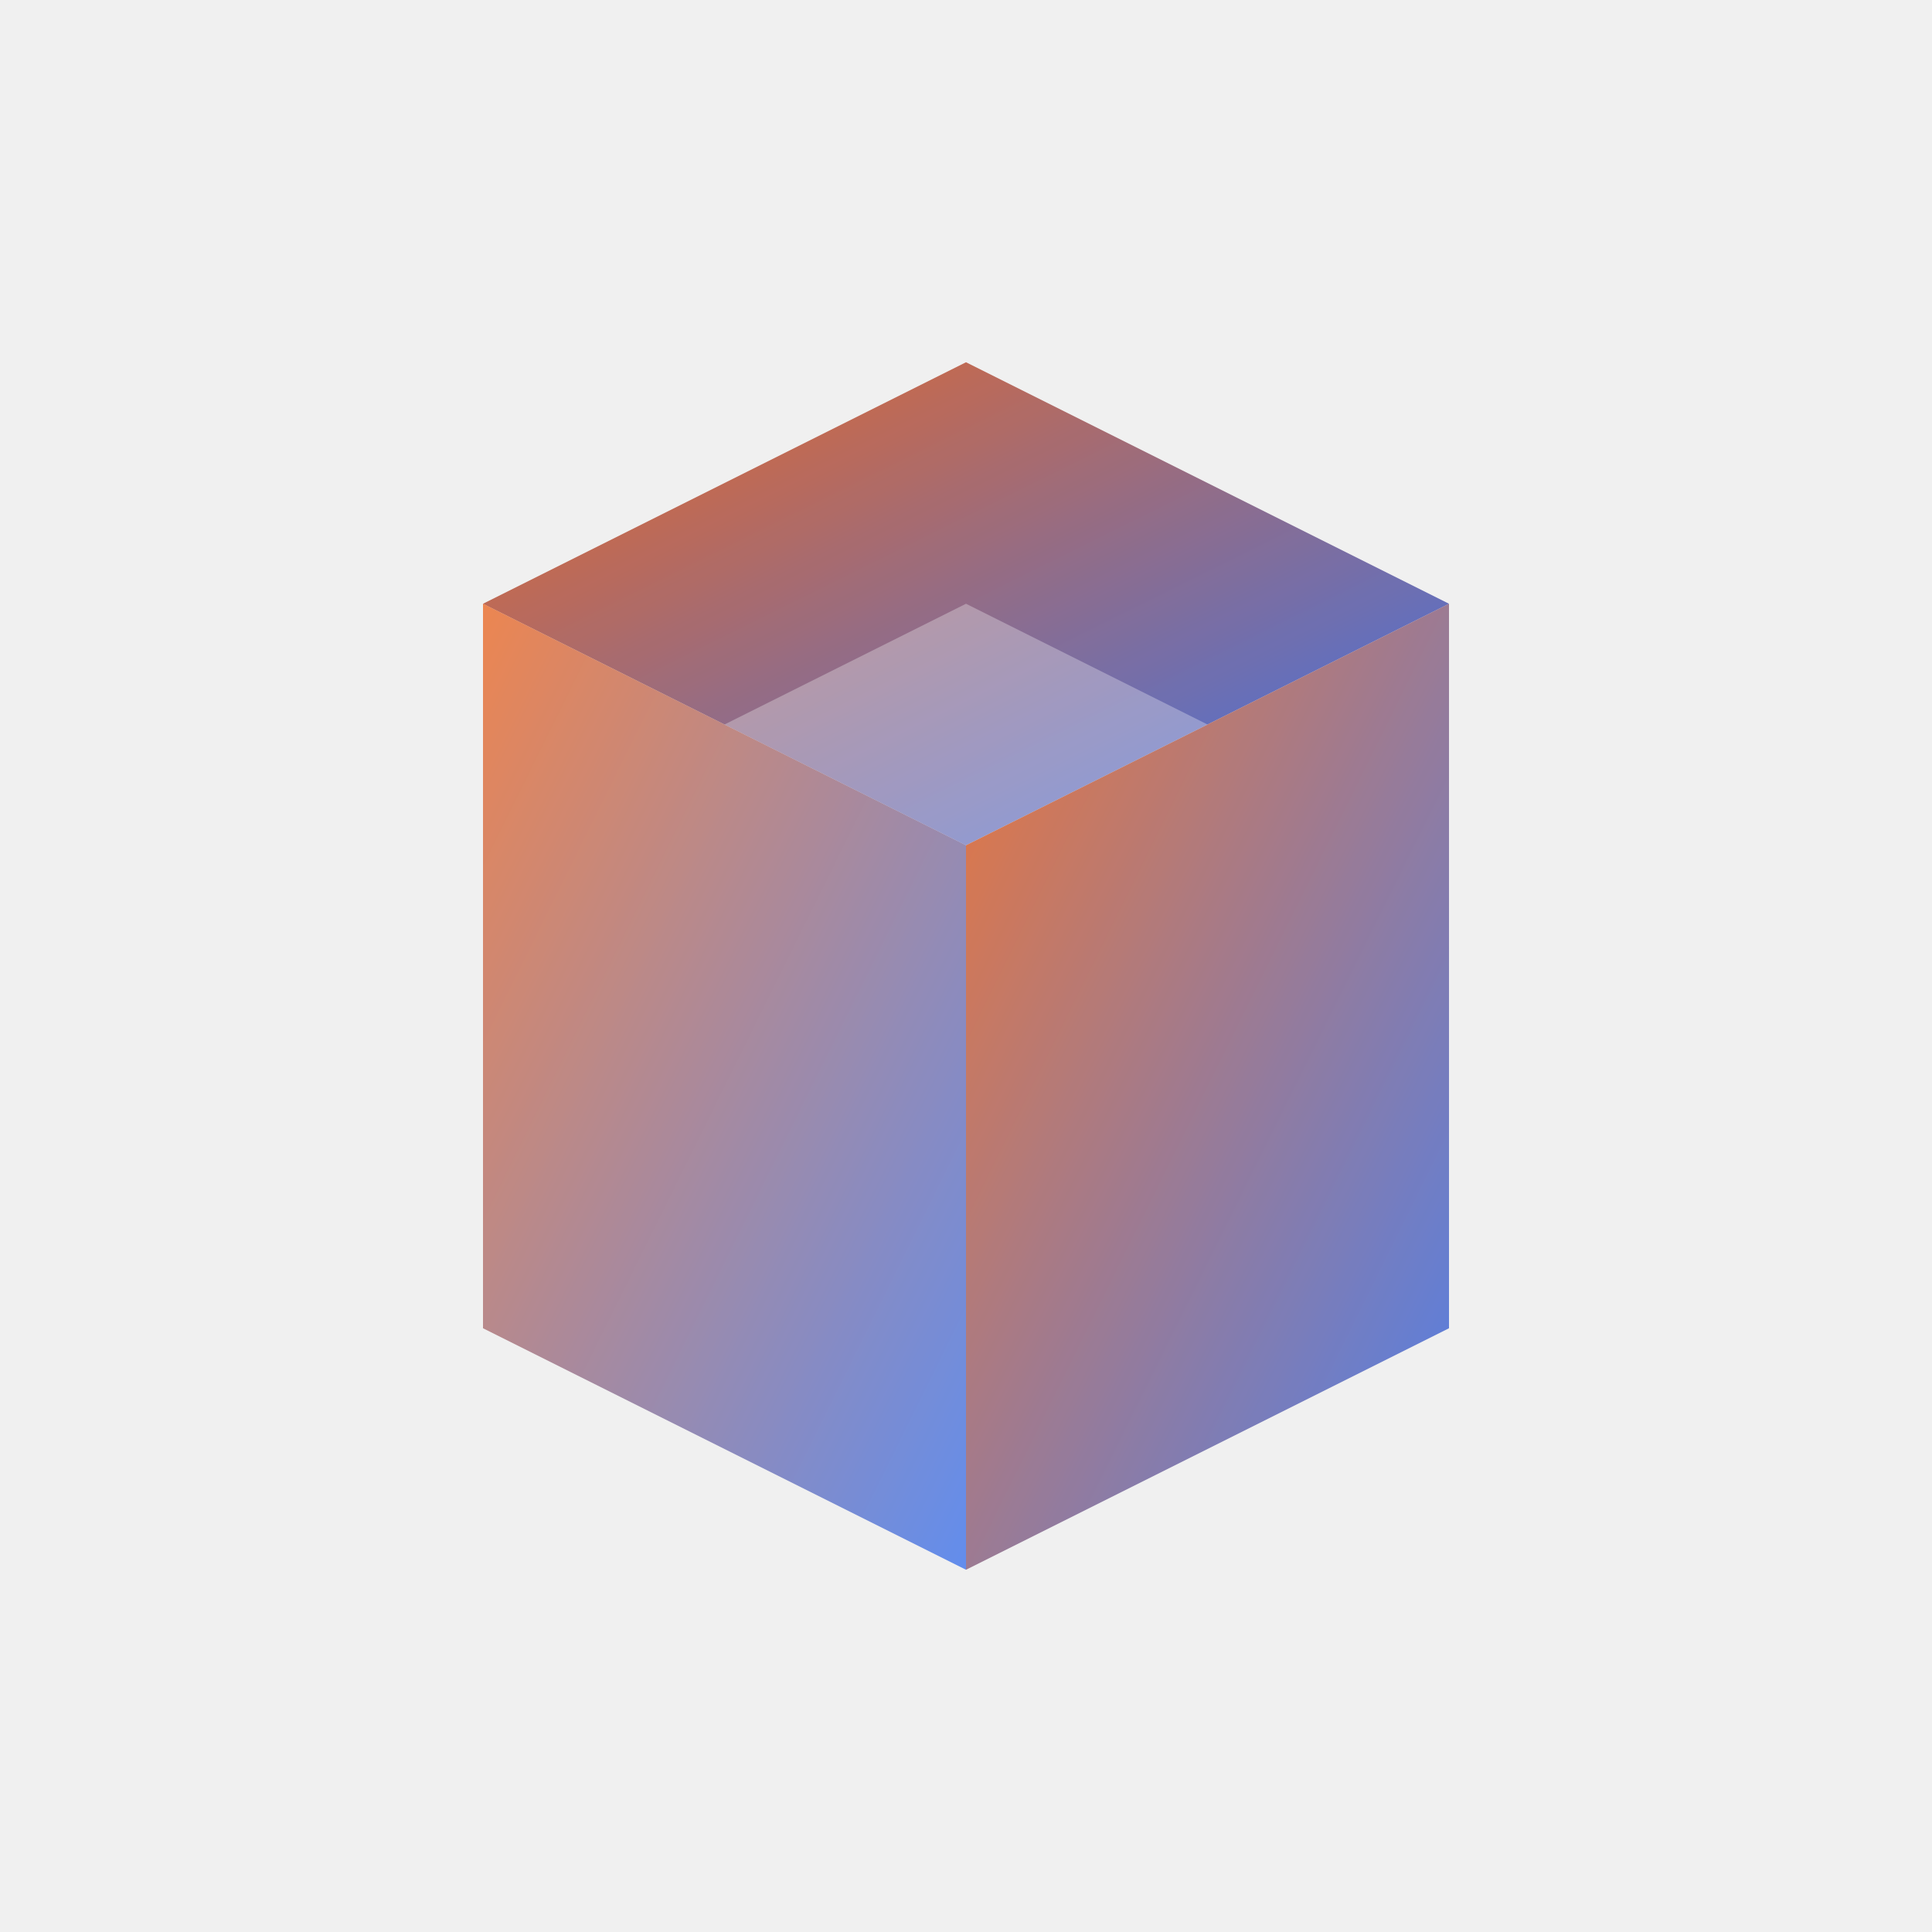
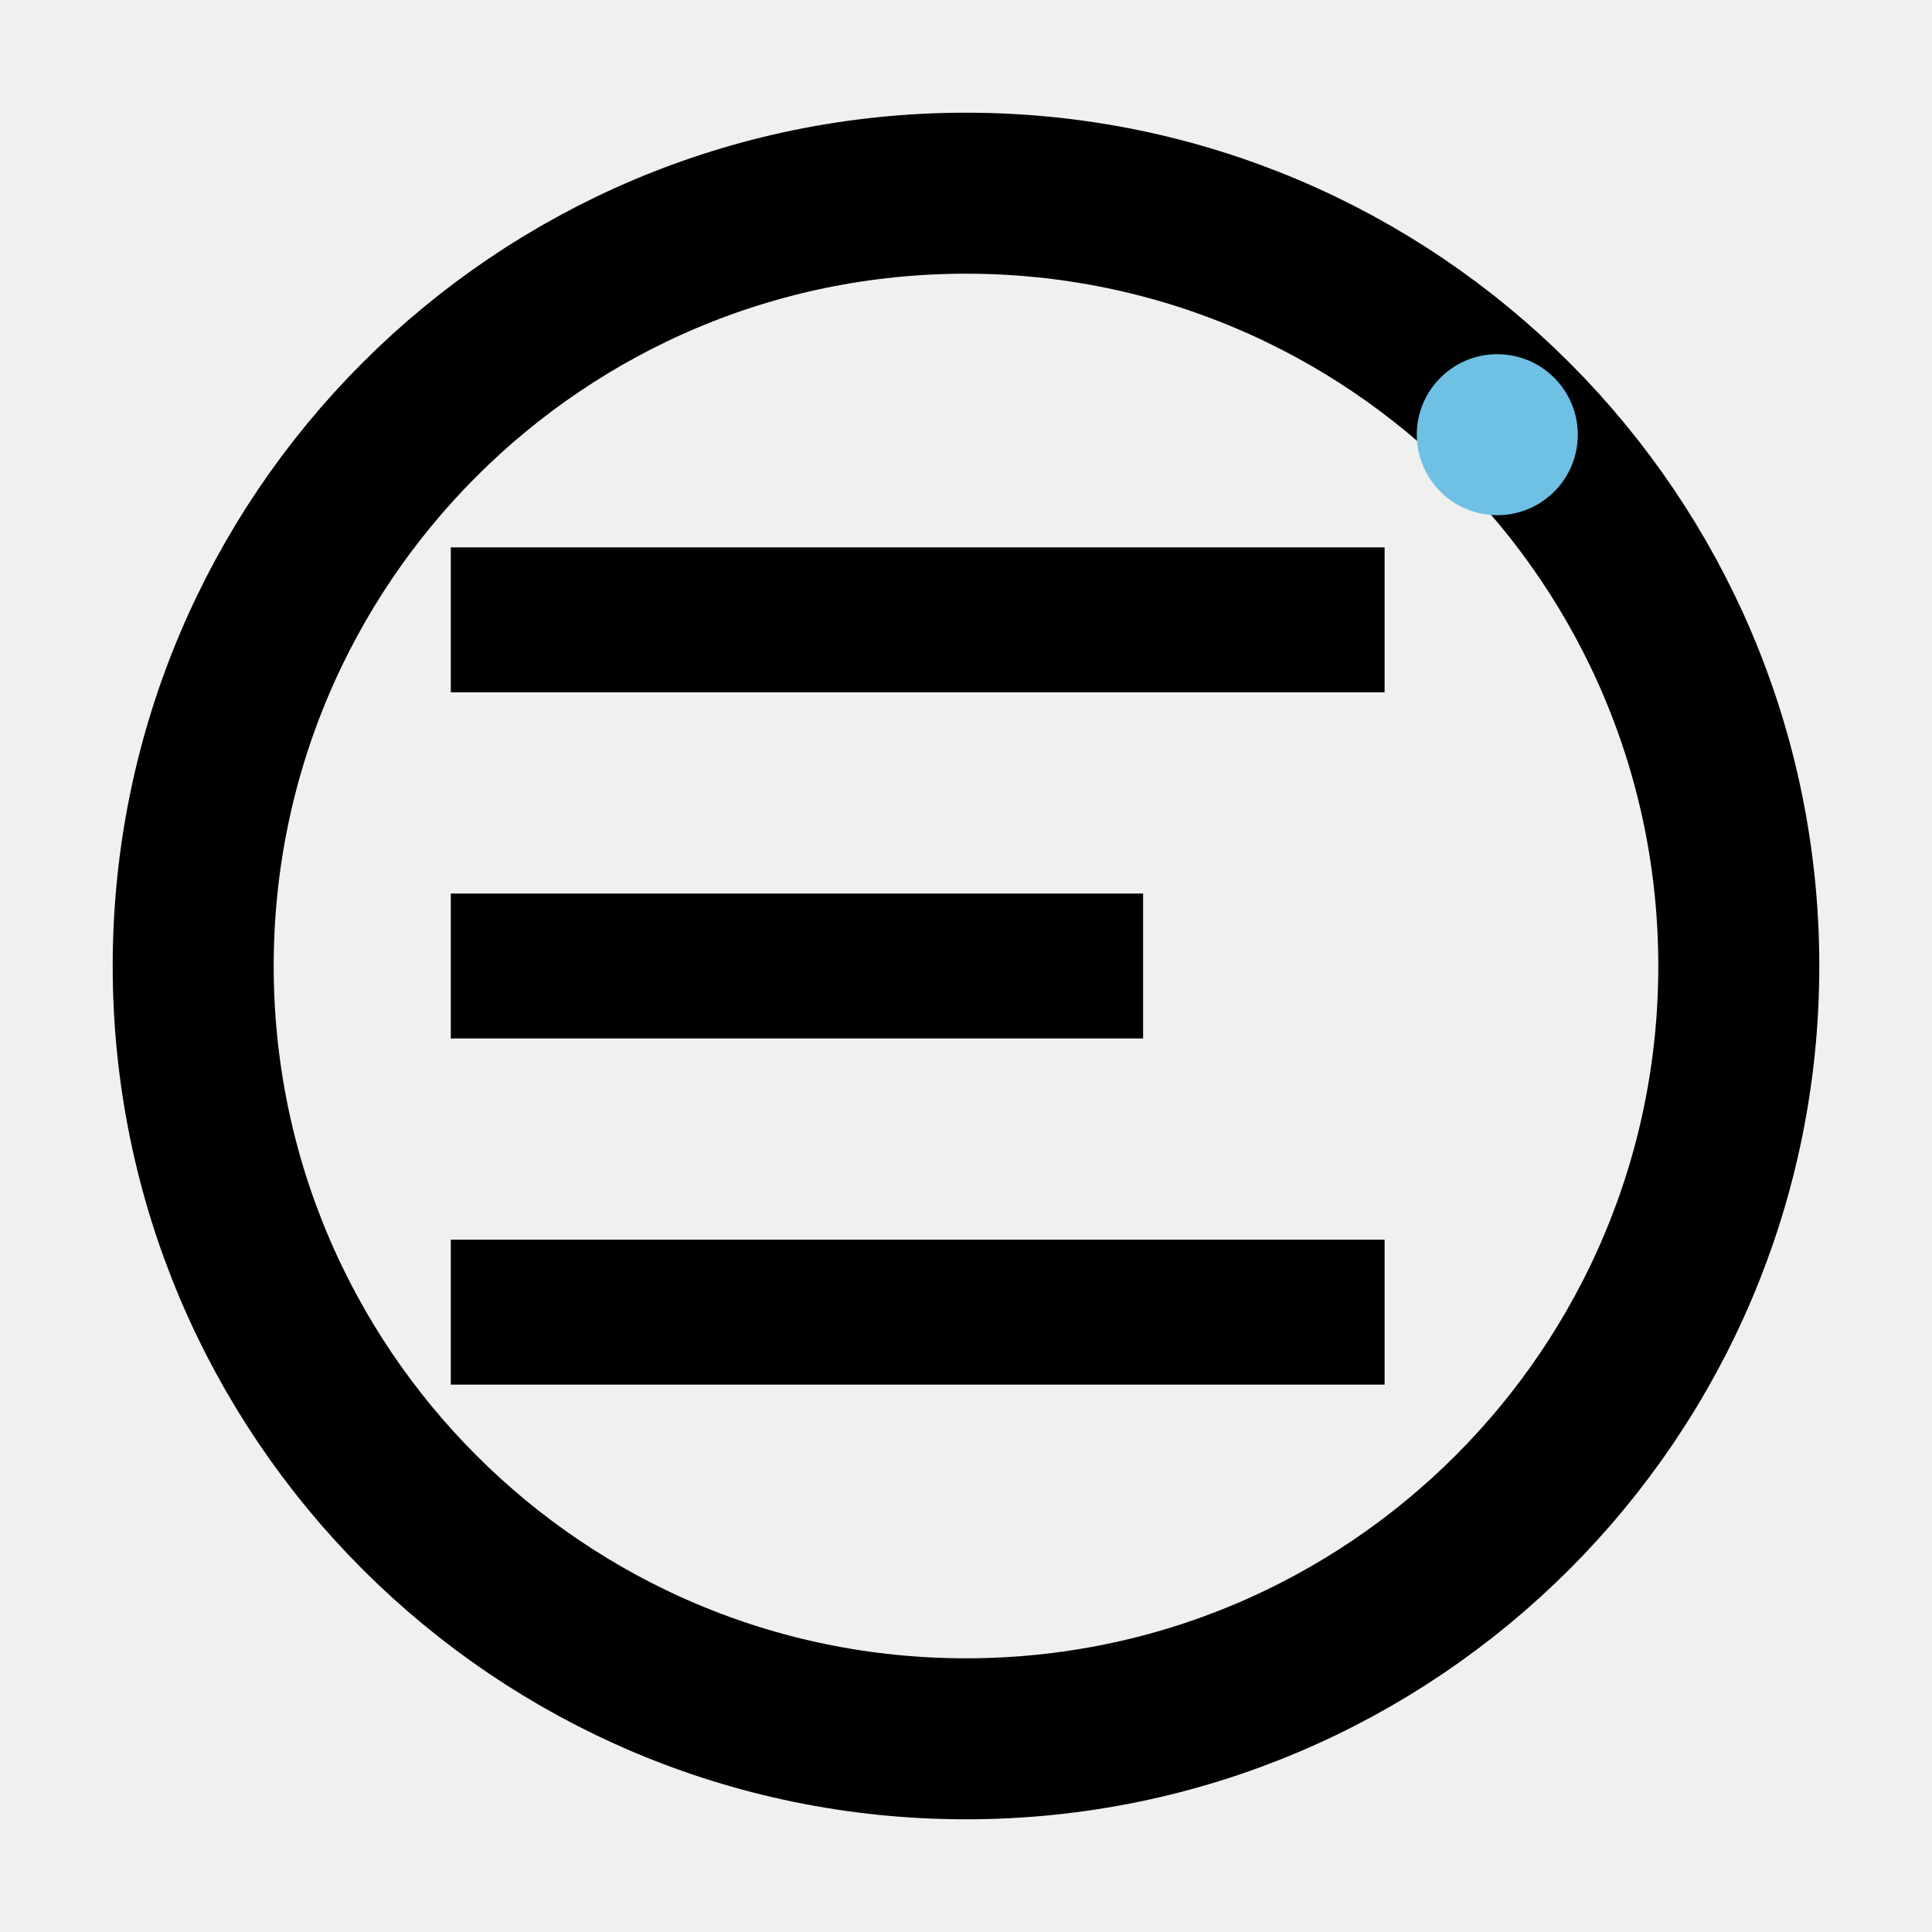
- <svg xmlns="http://www.w3.org/2000/svg" width="32" height="32" viewBox="0 0 32 32">
-   <defs>
-     <linearGradient id="logoGradient" x1="0%" y1="0%" x2="100%" y2="100%">
-       <stop offset="0%" style="stop-color:#ea580c;stop-opacity:1" />
-       <stop offset="100%" style="stop-color:#2563eb;stop-opacity:1" />
-     </linearGradient>
-   </defs>
-   <g transform="translate(4,4)">
-     <path d="M12 2 L20 6 L12 10 L4 6 Z" fill="url(#logoGradient)" opacity="0.9" />
-     <path d="M4 6 L4 18 L12 22 L12 10 Z" fill="url(#logoGradient)" opacity="0.7" />
-     <path d="M12 10 L12 22 L20 18 L20 6 Z" fill="url(#logoGradient)" opacity="0.8" />
-     <path d="M8 8 L12 10 L16 8 L12 6 Z" fill="#ffffff" opacity="0.3" />
-   </g>
+ <svg xmlns="http://www.w3.org/2000/svg" width="240" height="240" viewBox="0 0 240 240">
+   <style>
+     .ring { stroke: #000000; }
+     .bar  { fill:   #000000; }
+     @media (prefers-color-scheme: dark) {
+       .ring { stroke: #FFFFFF; }
+       .bar  { fill:   #FFFFFF; }
+     }
+   </style>
+   <circle class="ring" cx="120" cy="120" r="96" fill="none" stroke-width="20" />
+   <rect class="bar" x="56" y="68" width="116" height="18" />
+   <rect class="bar" x="56" y="111" width="86" height="18" />
+   <rect class="bar" x="56" y="154" width="116" height="18" />
+   <circle cx="186" cy="54" r="10" fill="#6EC1E4" />
</svg>
